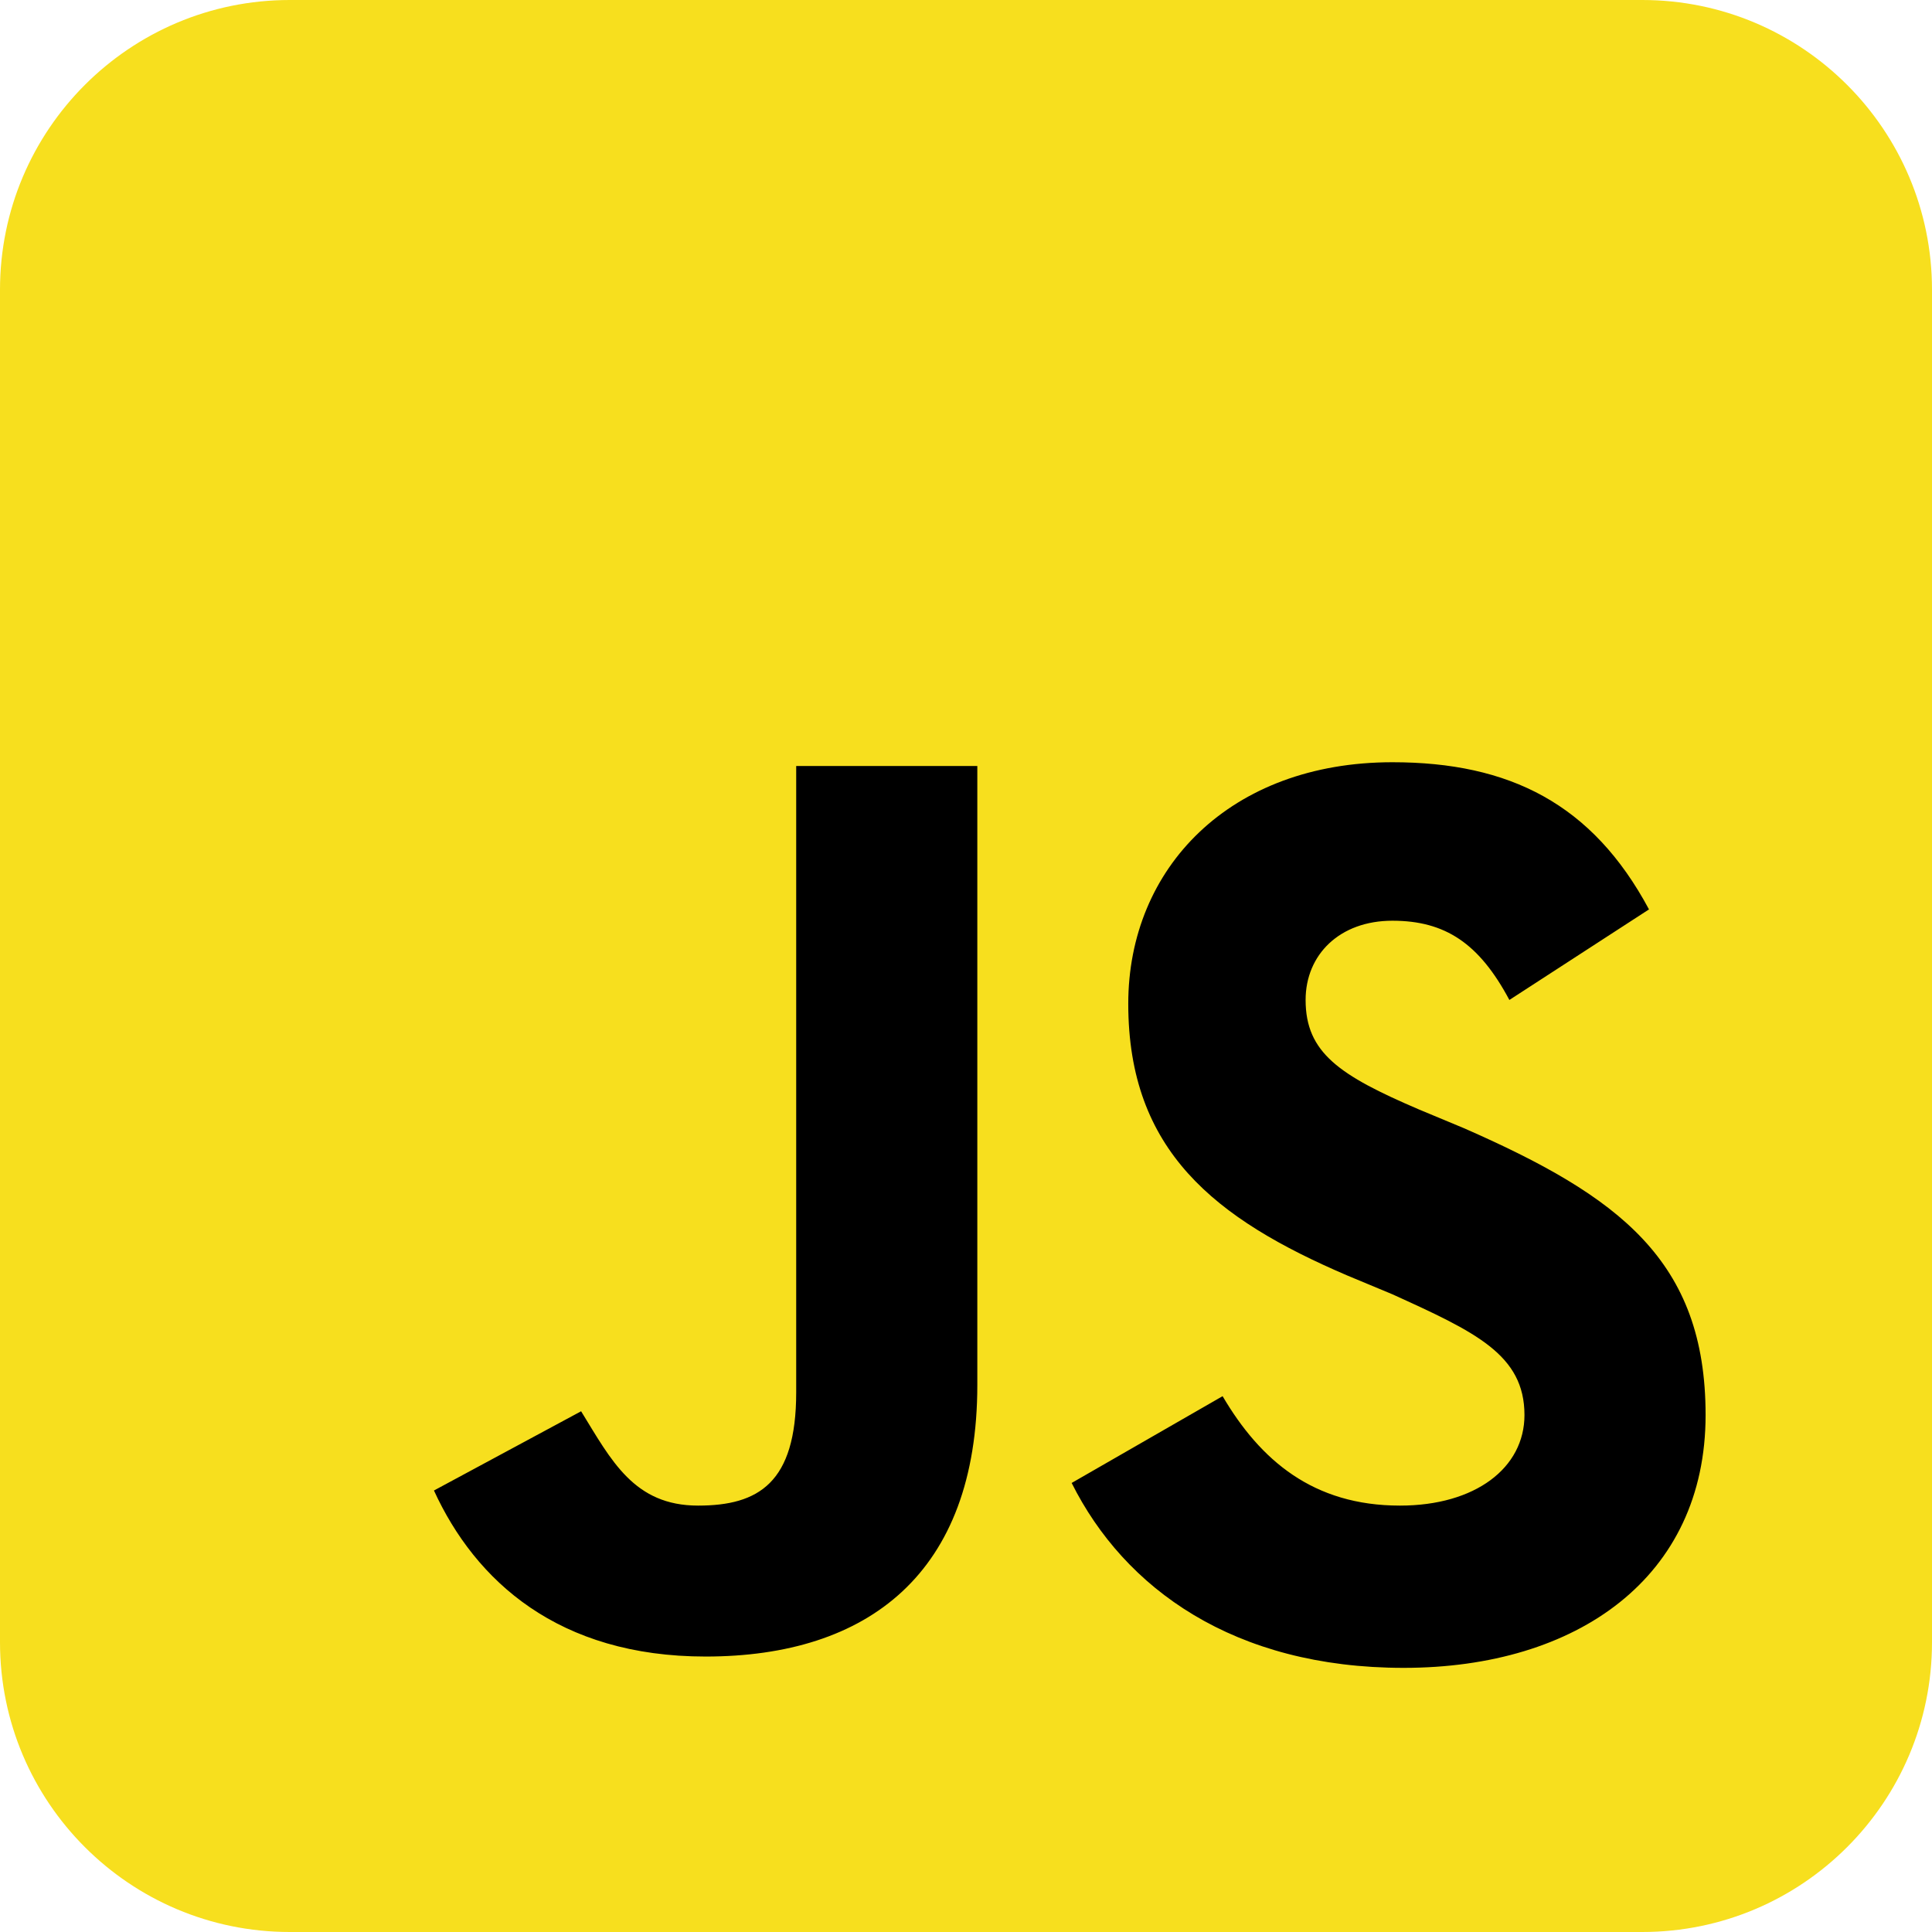
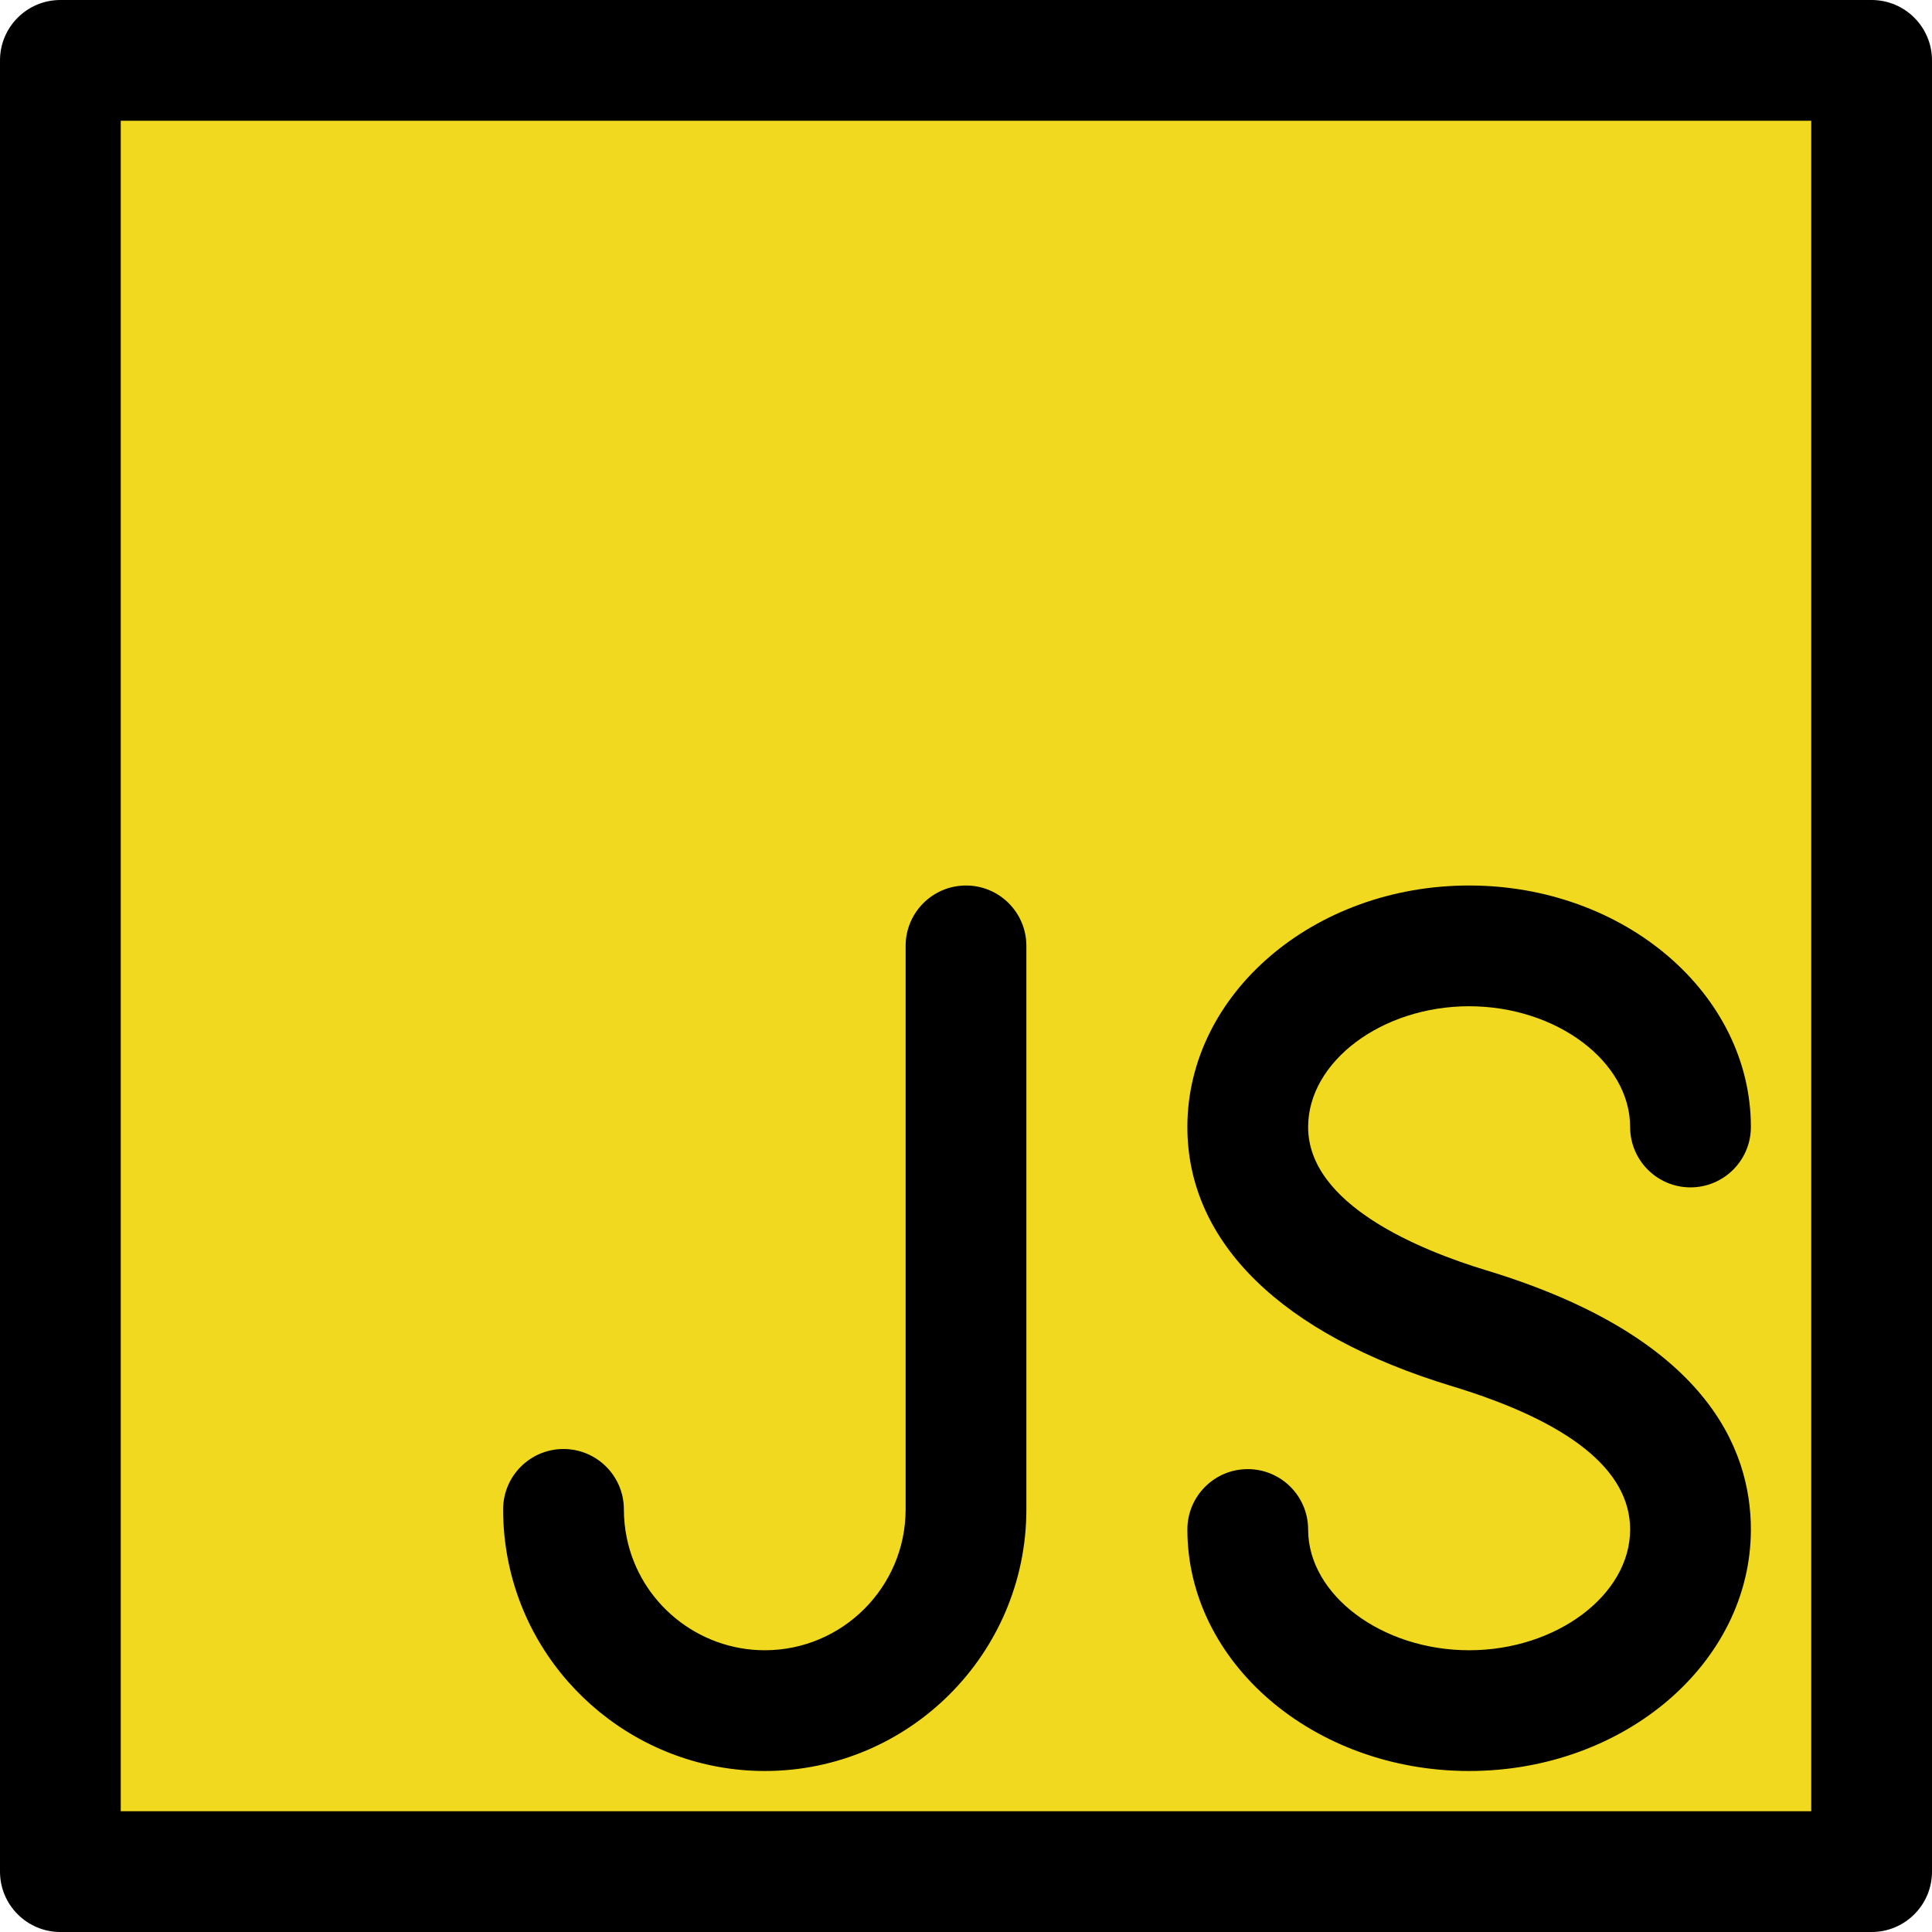
- <svg xmlns="http://www.w3.org/2000/svg" aria-label="JavaScript" viewBox="0 0 512 512">
-   <rect width="512" height="512" fill="#f7df1e" rx="15%" />
-   <path d="m324,370c10,17 24,29 47,29 20,0 33,-10 33,-24 0,-16 -13,-22 -35,-32l-12,-5c-35,-15 -58,-33 -58,-72 0,-36 27,-64 70,-64 31,0 53,11 68,39l-37,24c-8,-15 -17,-21 -31,-21 -14,0 -23,9 -23,21 0,14 9,20 30,29l12,5c41,18 64,35 64,76 0,43 -34,67 -80,67 -45,0 -74,-21 -88,-49zm-170,4c8,13 14,25 31,25 16,0 26,-6 26,-30V203h48v164c0,50 -29,72 -72,72 -39,0 -61,-20 -72,-44z" />
+ <svg xmlns="http://www.w3.org/2000/svg" enable-background="new 0 0 24 24" viewBox="0 0 24 24">
+   <rect width="22.5" height="22.5" x=".75" y=".75" fill="#F0D91F" />
+   <path d="M23.25,24H0.75C0.336,24,0,23.664,0,23.25V0.75C0,0.336,0.336,0,0.75,0h22.5C23.664,0,24,0.336,24,0.75v22.5C24,23.664,23.664,24,23.25,24z M1.5,22.5h21v-21h-21V22.5z" />
+   <path d="M9.5 22c-1.538 0-2.876-1.092-3.184-2.596C6.272 19.189 6.25 18.97 6.25 18.75 6.25 18.336 6.586 18 7 18s.75.336.75.75c0 .119.012.238.036.354C7.951 19.913 8.672 20.5 9.5 20.5c.965 0 1.75-.785 1.75-1.75v-7c0-.414.336-.75.75-.75s.75.336.75.75v7C12.75 20.542 11.292 22 9.5 22zM18.25 22c-1.93 0-3.5-1.346-3.5-3 0-.414.336-.75.75-.75s.75.336.75.75c0 .813.916 1.5 2 1.5s2-.687 2-1.5c0-.736-.746-1.336-2.218-1.782C15.916 16.575 14.75 15.433 14.75 14c0-1.654 1.57-3 3.5-3s3.5 1.346 3.5 3c0 .414-.336.75-.75.75s-.75-.336-.75-.75c0-.813-.916-1.5-2-1.5s-2 .687-2 1.5c0 .965 1.39 1.531 2.218 1.782 2.713.823 3.282 2.204 3.282 3.218C21.75 20.654 20.18 22 18.25 22z" />
</svg>
